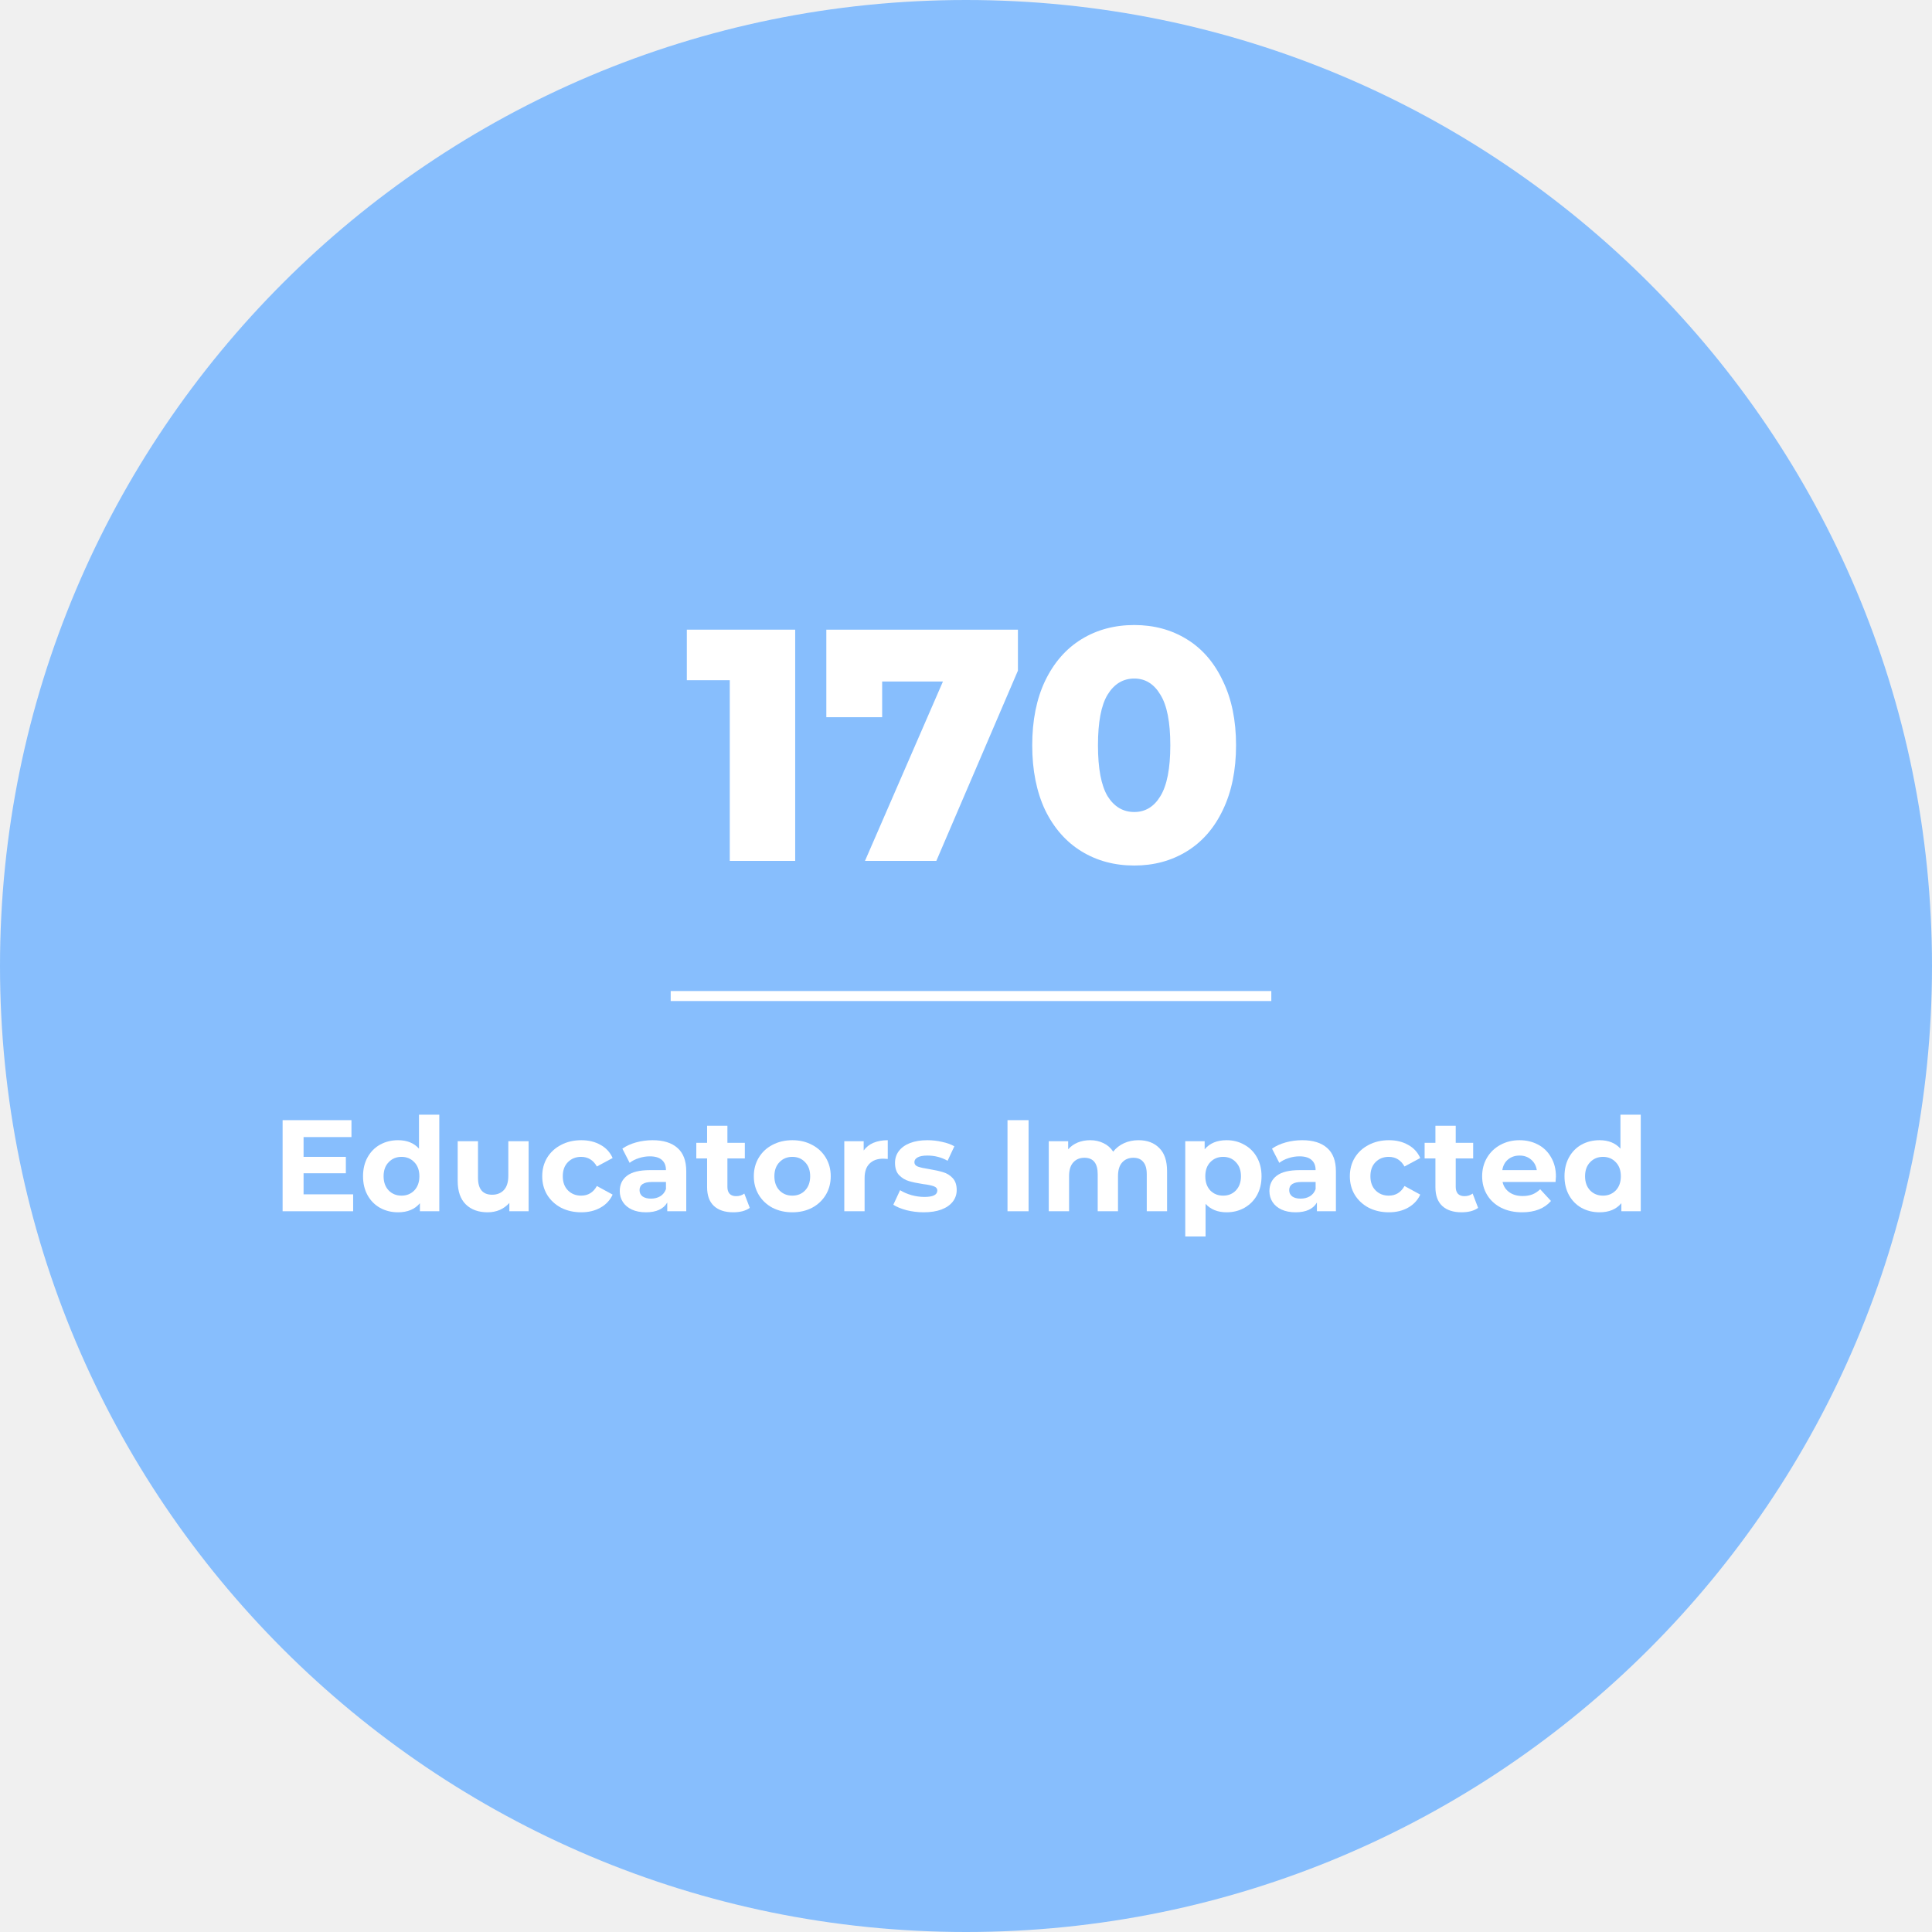
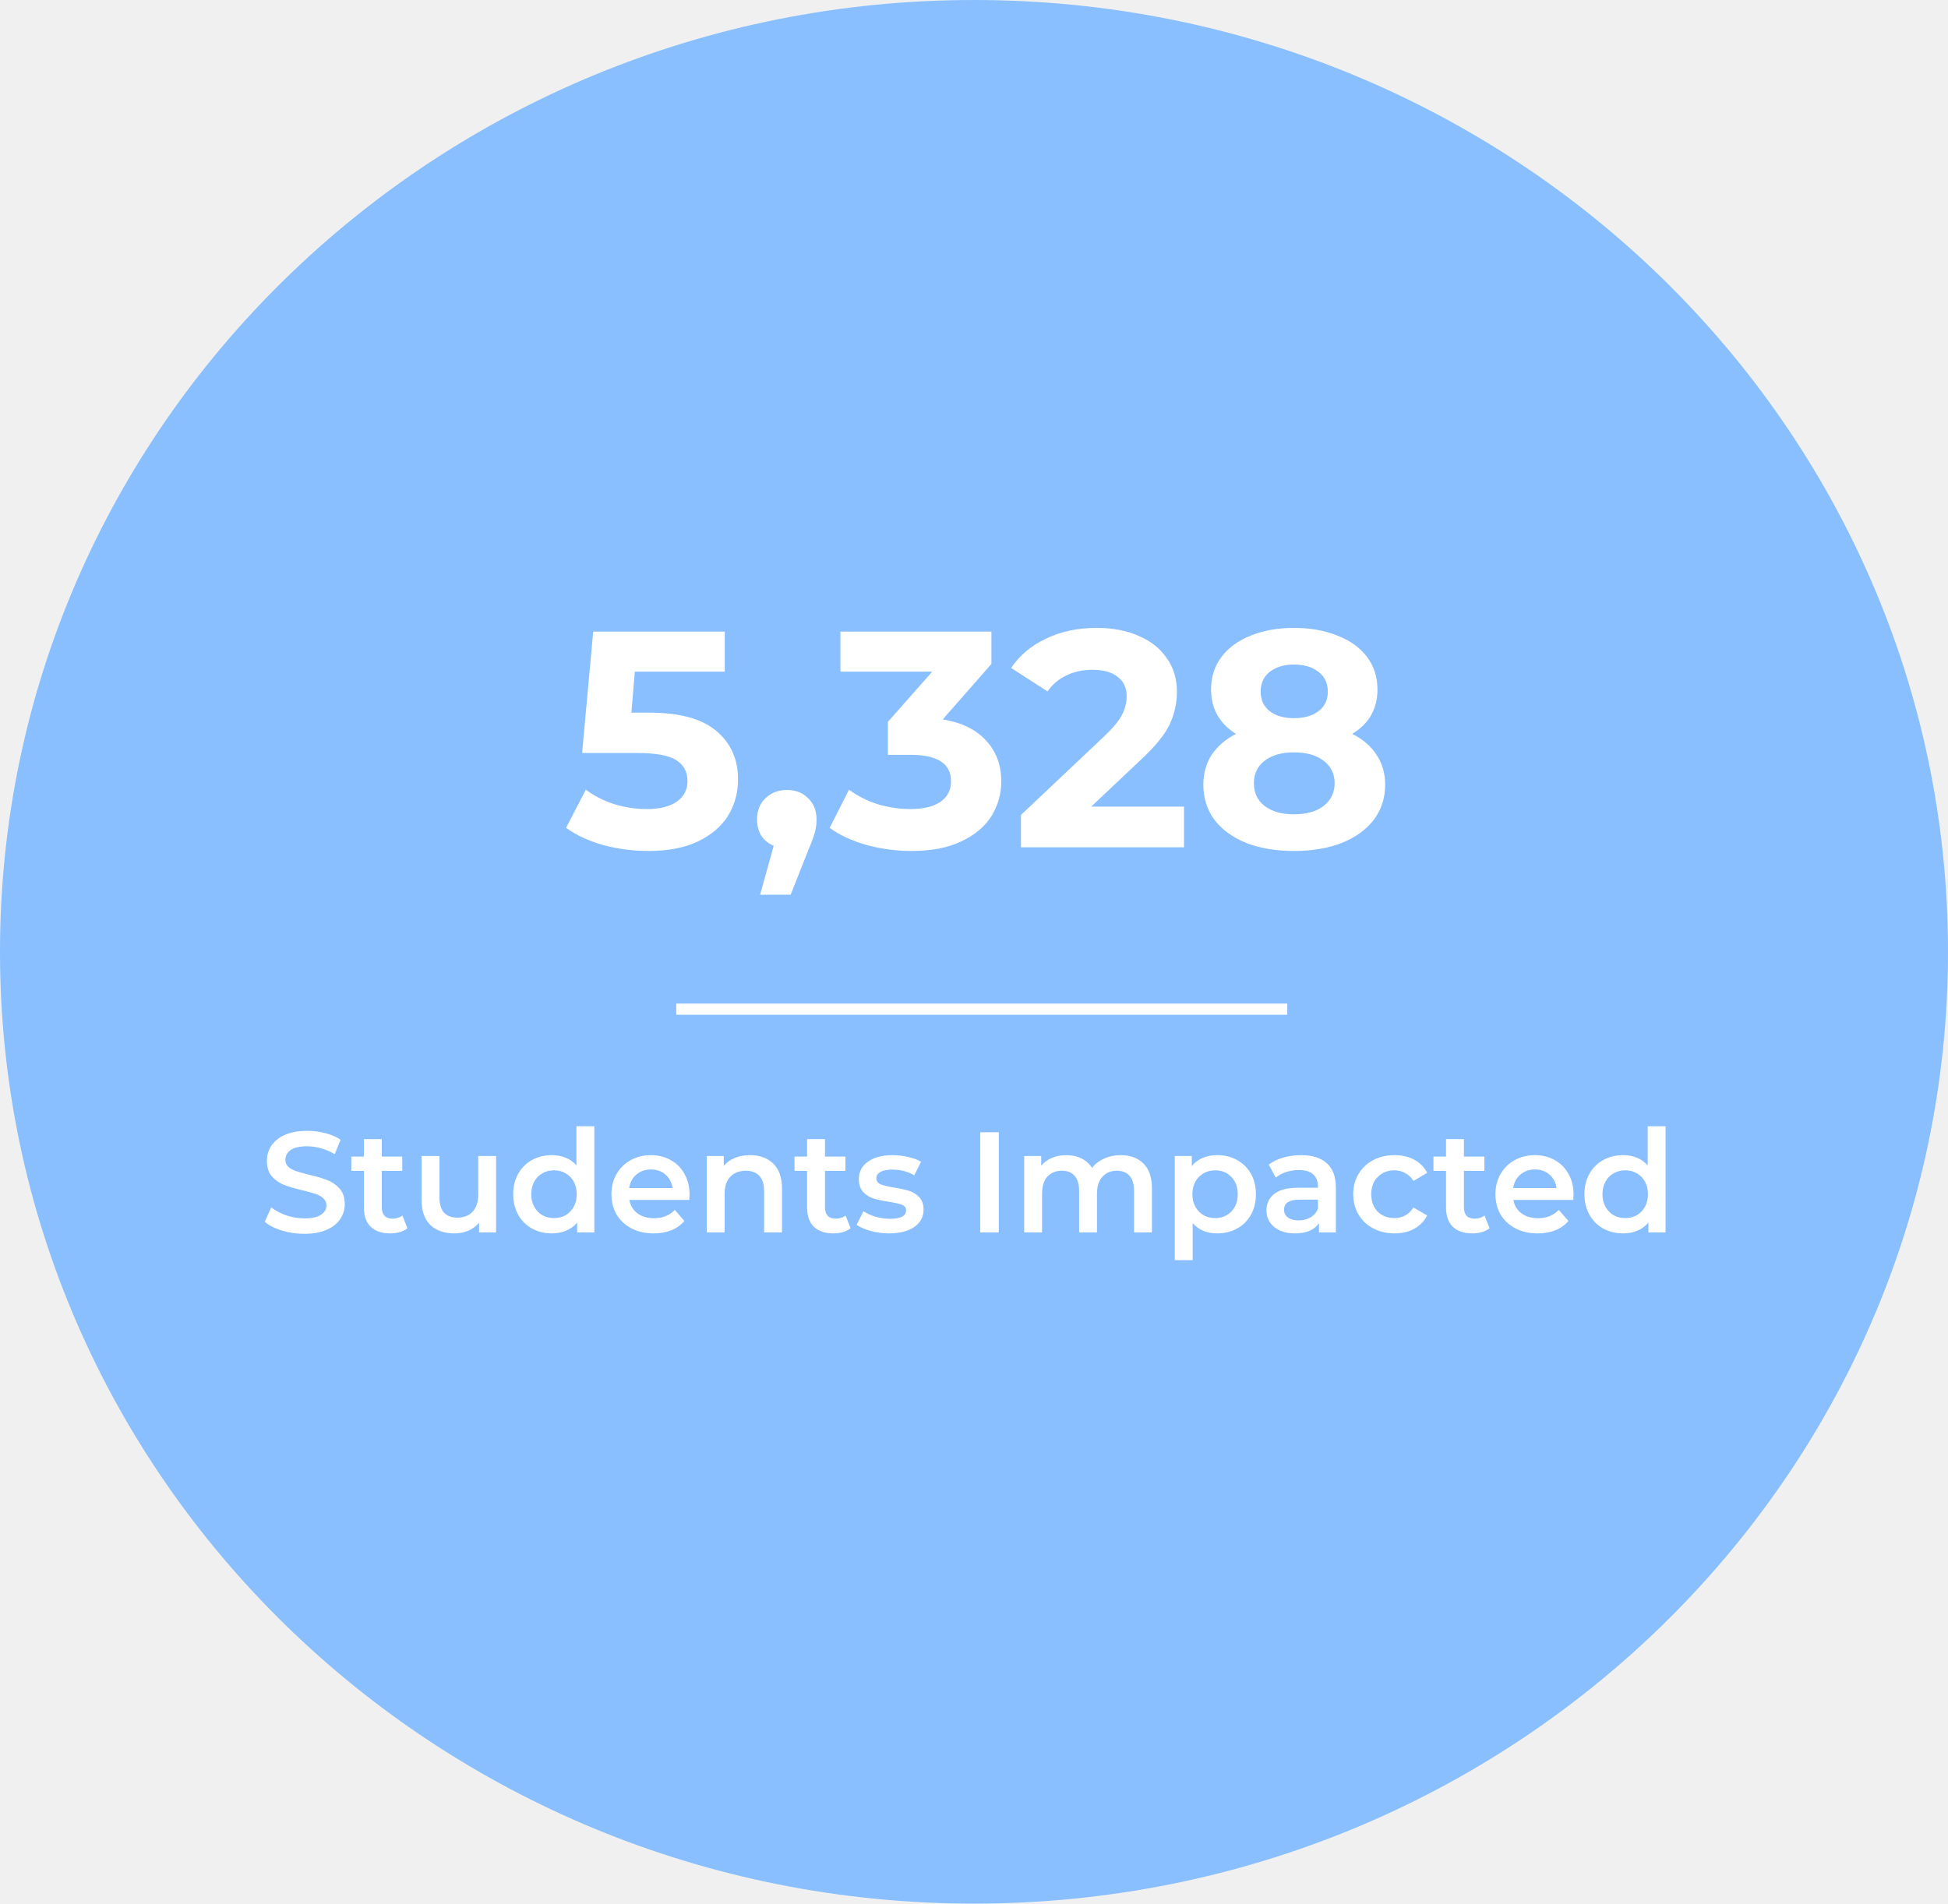
- <svg xmlns="http://www.w3.org/2000/svg" width="193" height="193" viewBox="0 0 193 193" fill="none">
-   <circle cx="96.5" cy="96.5" r="96.5" fill="#87BEFD" />
-   <path d="M79.436 62.901V86.001H72.902V67.95H68.612V62.901H79.436Z" fill="white" />
-   <path d="M101.687 62.901V66.993L93.536 86.001H86.408L94.196 68.082H88.124V71.645H82.547V62.901H101.687Z" fill="white" />
-   <path d="M113.313 86.463C111.333 86.463 109.573 85.99 108.033 85.043C106.493 84.097 105.283 82.722 104.403 80.918C103.545 79.093 103.116 76.936 103.116 74.451C103.116 71.965 103.545 69.82 104.403 68.016C105.283 66.189 106.493 64.803 108.033 63.858C109.573 62.911 111.333 62.438 113.313 62.438C115.271 62.438 117.02 62.911 118.56 63.858C120.1 64.803 121.299 66.189 122.157 68.016C123.037 69.82 123.477 71.965 123.477 74.451C123.477 76.936 123.037 79.093 122.157 80.918C121.299 82.722 120.1 84.097 118.56 85.043C117.02 85.99 115.271 86.463 113.313 86.463ZM113.313 81.117C114.413 81.117 115.282 80.588 115.92 79.532C116.58 78.454 116.91 76.76 116.91 74.451C116.91 72.141 116.58 70.457 115.92 69.401C115.282 68.323 114.413 67.784 113.313 67.784C112.191 67.784 111.3 68.323 110.64 69.401C110.002 70.457 109.683 72.141 109.683 74.451C109.683 76.76 110.002 78.454 110.64 79.532C111.3 80.588 112.191 81.117 113.313 81.117Z" fill="white" />
-   <rect x="67" y="99" width="60" height="1" fill="white" />
-   <path d="M35.278 119.31V121H28.232V111.9H35.109V113.59H30.325V115.566H34.55V117.204H30.325V119.31H35.278Z" fill="white" />
-   <path d="M43.884 111.354V121H41.947V120.194C41.445 120.8 40.717 121.104 39.763 121.104C39.105 121.104 38.507 120.956 37.969 120.662C37.441 120.367 37.025 119.947 36.721 119.401C36.418 118.855 36.266 118.222 36.266 117.503C36.266 116.783 36.418 116.151 36.721 115.605C37.025 115.059 37.441 114.638 37.969 114.344C38.507 114.049 39.105 113.902 39.763 113.902C40.656 113.902 41.354 114.183 41.856 114.747V111.354H43.884ZM40.114 119.44C40.626 119.44 41.05 119.266 41.388 118.92C41.726 118.564 41.895 118.092 41.895 117.503C41.895 116.913 41.726 116.445 41.388 116.099C41.05 115.743 40.626 115.566 40.114 115.566C39.594 115.566 39.165 115.743 38.827 116.099C38.489 116.445 38.32 116.913 38.32 117.503C38.32 118.092 38.489 118.564 38.827 118.92C39.165 119.266 39.594 119.44 40.114 119.44Z" fill="white" />
-   <path d="M52.807 114.006V121H50.883V120.168C50.615 120.471 50.294 120.705 49.921 120.87C49.549 121.026 49.146 121.104 48.712 121.104C47.794 121.104 47.066 120.839 46.528 120.311C45.991 119.782 45.722 118.998 45.722 117.958V114.006H47.75V117.659C47.75 118.785 48.223 119.349 49.167 119.349C49.653 119.349 50.043 119.193 50.337 118.881C50.632 118.56 50.779 118.088 50.779 117.464V114.006H52.807Z" fill="white" />
-   <path d="M58.066 121.104C57.321 121.104 56.649 120.952 56.051 120.649C55.462 120.337 54.998 119.908 54.66 119.362C54.331 118.816 54.166 118.196 54.166 117.503C54.166 116.809 54.331 116.19 54.66 115.644C54.998 115.098 55.462 114.673 56.051 114.37C56.649 114.058 57.321 113.902 58.066 113.902C58.803 113.902 59.444 114.058 59.99 114.37C60.545 114.673 60.948 115.111 61.199 115.683L59.626 116.528C59.262 115.886 58.738 115.566 58.053 115.566C57.524 115.566 57.087 115.739 56.74 116.086C56.393 116.432 56.22 116.905 56.22 117.503C56.22 118.101 56.393 118.573 56.74 118.92C57.087 119.266 57.524 119.44 58.053 119.44C58.746 119.44 59.271 119.119 59.626 118.478L61.199 119.336C60.948 119.89 60.545 120.324 59.99 120.636C59.444 120.948 58.803 121.104 58.066 121.104Z" fill="white" />
-   <path d="M65.188 113.902C66.271 113.902 67.103 114.162 67.684 114.682C68.264 115.193 68.555 115.969 68.555 117.009V121H66.657V120.129C66.275 120.779 65.565 121.104 64.525 121.104C63.987 121.104 63.519 121.013 63.121 120.831C62.731 120.649 62.432 120.397 62.224 120.077C62.016 119.756 61.912 119.392 61.912 118.985C61.912 118.335 62.154 117.823 62.64 117.451C63.134 117.078 63.892 116.892 64.915 116.892H66.527C66.527 116.45 66.392 116.112 66.124 115.878C65.855 115.635 65.452 115.514 64.915 115.514C64.542 115.514 64.174 115.574 63.81 115.696C63.454 115.808 63.151 115.964 62.9 116.164L62.172 114.747C62.553 114.478 63.008 114.27 63.537 114.123C64.074 113.975 64.624 113.902 65.188 113.902ZM65.032 119.739C65.378 119.739 65.686 119.661 65.955 119.505C66.223 119.34 66.414 119.102 66.527 118.79V118.075H65.136C64.304 118.075 63.888 118.348 63.888 118.894C63.888 119.154 63.987 119.362 64.187 119.518C64.395 119.665 64.676 119.739 65.032 119.739Z" fill="white" />
-   <path d="M74.901 120.662C74.702 120.809 74.455 120.922 74.16 121C73.874 121.069 73.571 121.104 73.25 121.104C72.418 121.104 71.772 120.891 71.313 120.467C70.862 120.042 70.637 119.418 70.637 118.595V115.722H69.558V114.162H70.637V112.459H72.665V114.162H74.407V115.722H72.665V118.569C72.665 118.863 72.739 119.093 72.886 119.258C73.042 119.414 73.259 119.492 73.536 119.492C73.857 119.492 74.13 119.405 74.355 119.232L74.901 120.662Z" fill="white" />
-   <path d="M79.152 121.104C78.415 121.104 77.752 120.952 77.163 120.649C76.582 120.337 76.127 119.908 75.798 119.362C75.469 118.816 75.304 118.196 75.304 117.503C75.304 116.809 75.469 116.19 75.798 115.644C76.127 115.098 76.582 114.673 77.163 114.37C77.752 114.058 78.415 113.902 79.152 113.902C79.888 113.902 80.547 114.058 81.128 114.37C81.709 114.673 82.163 115.098 82.493 115.644C82.822 116.19 82.987 116.809 82.987 117.503C82.987 118.196 82.822 118.816 82.493 119.362C82.163 119.908 81.709 120.337 81.128 120.649C80.547 120.952 79.888 121.104 79.152 121.104ZM79.152 119.44C79.672 119.44 80.097 119.266 80.426 118.92C80.764 118.564 80.933 118.092 80.933 117.503C80.933 116.913 80.764 116.445 80.426 116.099C80.097 115.743 79.672 115.566 79.152 115.566C78.632 115.566 78.203 115.743 77.865 116.099C77.527 116.445 77.358 116.913 77.358 117.503C77.358 118.092 77.527 118.564 77.865 118.92C78.203 119.266 78.632 119.44 79.152 119.44Z" fill="white" />
-   <path d="M86.279 114.929C86.522 114.591 86.847 114.335 87.254 114.162C87.67 113.988 88.147 113.902 88.684 113.902V115.774C88.459 115.756 88.307 115.748 88.229 115.748C87.649 115.748 87.194 115.912 86.864 116.242C86.535 116.562 86.37 117.048 86.37 117.698V121H84.342V114.006H86.279V114.929Z" fill="white" />
-   <path d="M92.269 121.104C91.688 121.104 91.12 121.034 90.566 120.896C90.011 120.748 89.569 120.566 89.24 120.35L89.916 118.894C90.228 119.093 90.605 119.258 91.047 119.388C91.489 119.509 91.922 119.57 92.347 119.57C93.205 119.57 93.634 119.357 93.634 118.933C93.634 118.733 93.517 118.59 93.283 118.504C93.049 118.417 92.689 118.343 92.204 118.283C91.632 118.196 91.159 118.096 90.787 117.984C90.414 117.871 90.089 117.672 89.812 117.386C89.543 117.1 89.409 116.692 89.409 116.164C89.409 115.722 89.534 115.332 89.786 114.994C90.046 114.647 90.418 114.378 90.904 114.188C91.398 113.997 91.978 113.902 92.646 113.902C93.14 113.902 93.629 113.958 94.115 114.071C94.609 114.175 95.016 114.322 95.337 114.513L94.661 115.956C94.045 115.609 93.374 115.436 92.646 115.436C92.212 115.436 91.887 115.496 91.671 115.618C91.454 115.739 91.346 115.895 91.346 116.086C91.346 116.302 91.463 116.454 91.697 116.541C91.931 116.627 92.303 116.71 92.815 116.788C93.387 116.883 93.855 116.987 94.219 117.1C94.583 117.204 94.899 117.399 95.168 117.685C95.436 117.971 95.571 118.369 95.571 118.881C95.571 119.314 95.441 119.7 95.181 120.038C94.921 120.376 94.539 120.64 94.037 120.831C93.543 121.013 92.953 121.104 92.269 121.104Z" fill="white" />
-   <path d="M100.646 111.9H102.752V121H100.646V111.9Z" fill="white" />
-   <path d="M113.726 113.902C114.601 113.902 115.295 114.162 115.806 114.682C116.326 115.193 116.586 115.964 116.586 116.996V121H114.558V117.308C114.558 116.753 114.441 116.341 114.207 116.073C113.982 115.795 113.657 115.657 113.232 115.657C112.755 115.657 112.378 115.813 112.101 116.125C111.824 116.428 111.685 116.883 111.685 117.49V121H109.657V117.308C109.657 116.207 109.215 115.657 108.331 115.657C107.863 115.657 107.49 115.813 107.213 116.125C106.936 116.428 106.797 116.883 106.797 117.49V121H104.769V114.006H106.706V114.812C106.966 114.517 107.282 114.292 107.655 114.136C108.036 113.98 108.452 113.902 108.903 113.902C109.397 113.902 109.843 114.001 110.242 114.201C110.641 114.391 110.961 114.673 111.204 115.046C111.49 114.682 111.85 114.4 112.283 114.201C112.725 114.001 113.206 113.902 113.726 113.902Z" fill="white" />
-   <path d="M122.538 113.902C123.188 113.902 123.777 114.053 124.306 114.357C124.843 114.651 125.264 115.072 125.567 115.618C125.87 116.155 126.022 116.783 126.022 117.503C126.022 118.222 125.87 118.855 125.567 119.401C125.264 119.938 124.843 120.358 124.306 120.662C123.777 120.956 123.188 121.104 122.538 121.104C121.645 121.104 120.943 120.822 120.432 120.259V123.522H118.404V114.006H120.341V114.812C120.844 114.205 121.576 113.902 122.538 113.902ZM122.187 119.44C122.707 119.44 123.132 119.266 123.461 118.92C123.799 118.564 123.968 118.092 123.968 117.503C123.968 116.913 123.799 116.445 123.461 116.099C123.132 115.743 122.707 115.566 122.187 115.566C121.667 115.566 121.238 115.743 120.9 116.099C120.571 116.445 120.406 116.913 120.406 117.503C120.406 118.092 120.571 118.564 120.9 118.92C121.238 119.266 121.667 119.44 122.187 119.44Z" fill="white" />
-   <path d="M130.086 113.902C131.17 113.902 132.002 114.162 132.582 114.682C133.163 115.193 133.453 115.969 133.453 117.009V121H131.555V120.129C131.174 120.779 130.463 121.104 129.423 121.104C128.886 121.104 128.418 121.013 128.019 120.831C127.629 120.649 127.33 120.397 127.122 120.077C126.914 119.756 126.81 119.392 126.81 118.985C126.81 118.335 127.053 117.823 127.538 117.451C128.032 117.078 128.791 116.892 129.813 116.892H131.425C131.425 116.45 131.291 116.112 131.022 115.878C130.754 115.635 130.351 115.514 129.813 115.514C129.441 115.514 129.072 115.574 128.708 115.696C128.353 115.808 128.05 115.964 127.798 116.164L127.07 114.747C127.452 114.478 127.907 114.27 128.435 114.123C128.973 113.975 129.523 113.902 130.086 113.902ZM129.93 119.739C130.277 119.739 130.585 119.661 130.853 119.505C131.122 119.34 131.313 119.102 131.425 118.79V118.075H130.034C129.202 118.075 128.786 118.348 128.786 118.894C128.786 119.154 128.886 119.362 129.085 119.518C129.293 119.665 129.575 119.739 129.93 119.739Z" fill="white" />
-   <path d="M138.745 121.104C137.999 121.104 137.328 120.952 136.73 120.649C136.14 120.337 135.677 119.908 135.339 119.362C135.009 118.816 134.845 118.196 134.845 117.503C134.845 116.809 135.009 116.19 135.339 115.644C135.677 115.098 136.14 114.673 136.73 114.37C137.328 114.058 137.999 113.902 138.745 113.902C139.481 113.902 140.123 114.058 140.669 114.37C141.223 114.673 141.626 115.111 141.878 115.683L140.305 116.528C139.941 115.886 139.416 115.566 138.732 115.566C138.203 115.566 137.765 115.739 137.419 116.086C137.072 116.432 136.899 116.905 136.899 117.503C136.899 118.101 137.072 118.573 137.419 118.92C137.765 119.266 138.203 119.44 138.732 119.44C139.425 119.44 139.949 119.119 140.305 118.478L141.878 119.336C141.626 119.89 141.223 120.324 140.669 120.636C140.123 120.948 139.481 121.104 138.745 121.104Z" fill="white" />
-   <path d="M147.658 120.662C147.459 120.809 147.212 120.922 146.917 121C146.631 121.069 146.328 121.104 146.007 121.104C145.175 121.104 144.529 120.891 144.07 120.467C143.619 120.042 143.394 119.418 143.394 118.595V115.722H142.315V114.162H143.394V112.459H145.422V114.162H147.164V115.722H145.422V118.569C145.422 118.863 145.496 119.093 145.643 119.258C145.799 119.414 146.016 119.492 146.293 119.492C146.614 119.492 146.887 119.405 147.112 119.232L147.658 120.662Z" fill="white" />
-   <path d="M155.432 117.529C155.432 117.555 155.419 117.737 155.393 118.075H150.102C150.197 118.508 150.422 118.85 150.778 119.102C151.133 119.353 151.575 119.479 152.104 119.479C152.468 119.479 152.788 119.427 153.066 119.323C153.352 119.21 153.616 119.037 153.859 118.803L154.938 119.973C154.279 120.727 153.317 121.104 152.052 121.104C151.263 121.104 150.565 120.952 149.959 120.649C149.352 120.337 148.884 119.908 148.555 119.362C148.225 118.816 148.061 118.196 148.061 117.503C148.061 116.818 148.221 116.203 148.542 115.657C148.871 115.102 149.317 114.673 149.881 114.37C150.453 114.058 151.09 113.902 151.792 113.902C152.476 113.902 153.096 114.049 153.651 114.344C154.205 114.638 154.639 115.063 154.951 115.618C155.271 116.164 155.432 116.801 155.432 117.529ZM151.805 115.436C151.345 115.436 150.96 115.566 150.648 115.826C150.336 116.086 150.145 116.441 150.076 116.892H153.521C153.451 116.45 153.261 116.099 152.949 115.839C152.637 115.57 152.255 115.436 151.805 115.436Z" fill="white" />
-   <path d="M163.906 111.354V121H161.969V120.194C161.466 120.8 160.738 121.104 159.785 121.104C159.126 121.104 158.528 120.956 157.991 120.662C157.462 120.367 157.046 119.947 156.743 119.401C156.439 118.855 156.288 118.222 156.288 117.503C156.288 116.783 156.439 116.151 156.743 115.605C157.046 115.059 157.462 114.638 157.991 114.344C158.528 114.049 159.126 113.902 159.785 113.902C160.677 113.902 161.375 114.183 161.878 114.747V111.354H163.906ZM160.136 119.44C160.647 119.44 161.072 119.266 161.41 118.92C161.748 118.564 161.917 118.092 161.917 117.503C161.917 116.913 161.748 116.445 161.41 116.099C161.072 115.743 160.647 115.566 160.136 115.566C159.616 115.566 159.187 115.743 158.849 116.099C158.511 116.445 158.342 116.913 158.342 117.503C158.342 118.092 158.511 118.564 158.849 118.92C159.187 119.266 159.616 119.44 160.136 119.44Z" fill="white" />
+ <svg xmlns="http://www.w3.org/2000/svg" width="177" height="173" viewBox="0 0 177 173" fill="none">
+   <mask id="mask0" mask-type="alpha" maskUnits="userSpaceOnUse" x="0" y="0" width="177" height="173">
+     <path fill-rule="evenodd" clip-rule="evenodd" d="M88.5 173C39.623 173 0 134.273 0 86.5C0 38.727 39.623 0 88.5 0C137.377 0 177 38.727 177 86.5C177 134.273 137.377 173 88.5 173Z" fill="white" />
+   </mask>
+   <g mask="url(#mask0)">
+     <path fill-rule="evenodd" clip-rule="evenodd" d="M-3.986 176.896H180.987V-3.896H-3.986V176.896Z" fill="#89BFFE" />
+   </g>
+   <mask id="mask1" mask-type="alpha" maskUnits="userSpaceOnUse" x="61" y="91" width="56" height="2">
+     <path fill-rule="evenodd" clip-rule="evenodd" d="M61.446 91.203H116.965V92.221H61.446V91.203Z" fill="white" />
+   </mask>
+   <g mask="url(#mask1)">
+     <path fill-rule="evenodd" clip-rule="evenodd" d="M57.506 97.309H120.905V86.115H57.506V97.309Z" fill="white" />
+   </g>
+   <path d="M58.968 64.764C61.731 64.764 63.765 65.315 65.072 66.416C66.397 67.517 67.06 68.992 67.06 70.84C67.06 72.035 66.761 73.127 66.164 74.116C65.567 75.087 64.652 75.871 63.42 76.468C62.207 77.047 60.704 77.336 58.912 77.336C57.531 77.336 56.168 77.159 54.824 76.804C53.499 76.431 52.369 75.908 51.436 75.236L53.228 71.764C53.975 72.324 54.833 72.763 55.804 73.08C56.775 73.379 57.773 73.528 58.8 73.528C59.939 73.528 60.835 73.304 61.488 72.856C62.141 72.408 62.468 71.783 62.468 70.98C62.468 70.14 62.123 69.505 61.432 69.076C60.76 68.647 59.584 68.432 57.904 68.432H52.892L53.9 57.4H65.856V61.04H57.68L57.372 64.764H58.968Z" fill="white" />
+   <path d="M71.504 71.792C72.288 71.792 72.932 72.044 73.436 72.548C73.94 73.033 74.192 73.677 74.192 74.48C74.192 74.853 74.146 75.227 74.052 75.6C73.959 75.973 73.754 76.533 73.436 77.28L71.84 81.312H69.068L70.3 76.86C69.834 76.673 69.46 76.375 69.18 75.964C68.919 75.535 68.788 75.04 68.788 74.48C68.788 73.677 69.04 73.033 69.544 72.548C70.067 72.044 70.72 71.792 71.504 71.792Z" fill="white" />
+   <path d="M85.658 65.38C87.375 65.66 88.691 66.304 89.606 67.312C90.521 68.301 90.978 69.533 90.978 71.008C90.978 72.147 90.679 73.201 90.082 74.172C89.485 75.124 88.57 75.889 87.338 76.468C86.125 77.047 84.631 77.336 82.858 77.336C81.477 77.336 80.114 77.159 78.77 76.804C77.445 76.431 76.315 75.908 75.382 75.236L77.146 71.764C77.893 72.324 78.751 72.763 79.722 73.08C80.711 73.379 81.719 73.528 82.746 73.528C83.885 73.528 84.781 73.313 85.434 72.884C86.087 72.436 86.414 71.811 86.414 71.008C86.414 69.403 85.191 68.6 82.746 68.6H80.674V65.604L84.706 61.04H76.362V57.4H90.082V60.34L85.658 65.38Z" fill="white" />
+   <path d="M107.58 73.304V77H92.767V74.06L100.328 66.92C101.13 66.155 101.672 65.501 101.952 64.96C102.232 64.4 102.372 63.849 102.372 63.308C102.372 62.524 102.101 61.927 101.56 61.516C101.037 61.087 100.262 60.872 99.236 60.872C98.377 60.872 97.602 61.04 96.912 61.376C96.221 61.693 95.642 62.179 95.175 62.832L91.871 60.704C92.637 59.565 93.692 58.679 95.035 58.044C96.379 57.391 97.919 57.064 99.656 57.064C101.112 57.064 102.381 57.307 103.464 57.792C104.565 58.259 105.414 58.931 106.012 59.808C106.628 60.667 106.936 61.684 106.936 62.86C106.936 63.924 106.712 64.923 106.264 65.856C105.816 66.789 104.948 67.853 103.66 69.048L99.151 73.304H107.58Z" fill="white" />
+   <path d="M122.863 66.696C123.834 67.181 124.571 67.816 125.075 68.6C125.598 69.384 125.859 70.289 125.859 71.316C125.859 72.529 125.514 73.593 124.823 74.508C124.132 75.404 123.162 76.104 121.911 76.608C120.66 77.093 119.214 77.336 117.571 77.336C115.928 77.336 114.482 77.093 113.231 76.608C111.999 76.104 111.038 75.404 110.347 74.508C109.675 73.593 109.339 72.529 109.339 71.316C109.339 70.289 109.591 69.384 110.095 68.6C110.618 67.816 111.355 67.181 112.307 66.696C111.579 66.248 111.019 65.688 110.627 65.016C110.235 64.325 110.039 63.541 110.039 62.664C110.039 61.525 110.356 60.536 110.991 59.696C111.626 58.856 112.512 58.212 113.651 57.764C114.79 57.297 116.096 57.064 117.571 57.064C119.064 57.064 120.38 57.297 121.519 57.764C122.676 58.212 123.572 58.856 124.207 59.696C124.842 60.536 125.159 61.525 125.159 62.664C125.159 63.541 124.963 64.325 124.571 65.016C124.179 65.688 123.61 66.248 122.863 66.696ZM117.571 60.396C116.656 60.396 115.919 60.62 115.359 61.068C114.818 61.497 114.547 62.095 114.547 62.86C114.547 63.607 114.818 64.195 115.359 64.624C115.9 65.053 116.638 65.268 117.571 65.268C118.504 65.268 119.251 65.053 119.811 64.624C120.371 64.195 120.651 63.607 120.651 62.86C120.651 62.095 120.371 61.497 119.811 61.068C119.251 60.62 118.504 60.396 117.571 60.396ZM117.571 74.004C118.71 74.004 119.606 73.752 120.259 73.248C120.931 72.725 121.267 72.035 121.267 71.176C121.267 70.317 120.931 69.636 120.259 69.132C119.606 68.628 118.71 68.376 117.571 68.376C116.451 68.376 115.564 68.628 114.911 69.132C114.258 69.636 113.931 70.317 113.931 71.176C113.931 72.053 114.258 72.744 114.911 73.248C115.564 73.752 116.451 74.004 117.571 74.004Z" fill="white" />
+   <path d="M27.646 112.13C26.944 112.13 26.264 112.03 25.605 111.831C24.955 111.632 24.439 111.367 24.058 111.038L24.643 109.725C25.016 110.02 25.471 110.262 26.008 110.453C26.554 110.635 27.1 110.726 27.646 110.726C28.322 110.726 28.825 110.618 29.154 110.401C29.492 110.184 29.661 109.898 29.661 109.543C29.661 109.283 29.566 109.071 29.375 108.906C29.193 108.733 28.959 108.598 28.673 108.503C28.387 108.408 27.997 108.299 27.503 108.178C26.81 108.013 26.246 107.849 25.813 107.684C25.388 107.519 25.02 107.264 24.708 106.917C24.405 106.562 24.253 106.085 24.253 105.487C24.253 104.984 24.387 104.529 24.656 104.122C24.933 103.706 25.345 103.377 25.891 103.134C26.446 102.891 27.122 102.77 27.919 102.77C28.474 102.77 29.02 102.839 29.557 102.978C30.094 103.117 30.558 103.316 30.948 103.576L30.415 104.889C30.016 104.655 29.6 104.477 29.167 104.356C28.734 104.235 28.313 104.174 27.906 104.174C27.239 104.174 26.74 104.287 26.411 104.512C26.09 104.737 25.93 105.036 25.93 105.409C25.93 105.669 26.021 105.881 26.203 106.046C26.394 106.211 26.632 106.341 26.918 106.436C27.204 106.531 27.594 106.64 28.088 106.761C28.764 106.917 29.319 107.082 29.752 107.255C30.185 107.42 30.554 107.675 30.857 108.022C31.169 108.369 31.325 108.837 31.325 109.426C31.325 109.929 31.186 110.384 30.909 110.791C30.64 111.198 30.229 111.523 29.674 111.766C29.119 112.009 28.443 112.13 27.646 112.13Z" fill="white" />
+   <path d="M37.018 111.623C36.827 111.779 36.593 111.896 36.316 111.974C36.047 112.052 35.761 112.091 35.458 112.091C34.695 112.091 34.106 111.892 33.69 111.493C33.274 111.094 33.066 110.514 33.066 109.751V106.41H31.922V105.11H33.066V103.524H34.691V105.11H36.55V106.41H34.691V109.712C34.691 110.05 34.773 110.31 34.938 110.492C35.103 110.665 35.341 110.752 35.653 110.752C36.017 110.752 36.32 110.657 36.563 110.466L37.018 111.623Z" fill="white" />
+   <path d="M45.076 105.058V112H43.529V111.116C43.269 111.428 42.944 111.671 42.554 111.844C42.164 112.009 41.743 112.091 41.293 112.091C40.365 112.091 39.633 111.835 39.096 111.324C38.567 110.804 38.303 110.037 38.303 109.023V105.058H39.928V108.802C39.928 109.426 40.066 109.894 40.344 110.206C40.63 110.509 41.033 110.661 41.553 110.661C42.133 110.661 42.593 110.483 42.931 110.128C43.277 109.764 43.451 109.244 43.451 108.568V105.058H45.076Z" fill="white" />
+   <path d="M54.002 102.354V112H52.442V111.103C52.174 111.432 51.84 111.679 51.441 111.844C51.051 112.009 50.618 112.091 50.141 112.091C49.474 112.091 48.872 111.944 48.334 111.649C47.806 111.354 47.39 110.938 47.086 110.401C46.783 109.855 46.631 109.231 46.631 108.529C46.631 107.827 46.783 107.207 47.086 106.67C47.39 106.133 47.806 105.717 48.334 105.422C48.872 105.127 49.474 104.98 50.141 104.98C50.601 104.98 51.021 105.058 51.402 105.214C51.784 105.37 52.109 105.604 52.377 105.916V102.354H54.002ZM50.336 110.7C50.726 110.7 51.077 110.613 51.389 110.44C51.701 110.258 51.948 110.002 52.13 109.673C52.312 109.344 52.403 108.962 52.403 108.529C52.403 108.096 52.312 107.714 52.13 107.385C51.948 107.056 51.701 106.804 51.389 106.631C51.077 106.449 50.726 106.358 50.336 106.358C49.946 106.358 49.595 106.449 49.283 106.631C48.971 106.804 48.724 107.056 48.542 107.385C48.36 107.714 48.269 108.096 48.269 108.529C48.269 108.962 48.36 109.344 48.542 109.673C48.724 110.002 48.971 110.258 49.283 110.44C49.595 110.613 49.946 110.7 50.336 110.7Z" fill="white" />
+   <path d="M62.654 108.568C62.654 108.681 62.645 108.841 62.628 109.049H57.181C57.276 109.56 57.523 109.968 57.922 110.271C58.329 110.566 58.832 110.713 59.43 110.713C60.193 110.713 60.821 110.462 61.315 109.959L62.186 110.96C61.874 111.333 61.48 111.614 61.003 111.805C60.526 111.996 59.989 112.091 59.391 112.091C58.628 112.091 57.957 111.939 57.376 111.636C56.795 111.333 56.345 110.912 56.024 110.375C55.712 109.829 55.556 109.214 55.556 108.529C55.556 107.853 55.708 107.246 56.011 106.709C56.323 106.163 56.752 105.738 57.298 105.435C57.844 105.132 58.459 104.98 59.144 104.98C59.82 104.98 60.422 105.132 60.951 105.435C61.488 105.73 61.904 106.15 62.199 106.696C62.502 107.233 62.654 107.857 62.654 108.568ZM59.144 106.28C58.624 106.28 58.182 106.436 57.818 106.748C57.463 107.051 57.246 107.459 57.168 107.97H61.107C61.038 107.467 60.825 107.06 60.47 106.748C60.115 106.436 59.673 106.28 59.144 106.28Z" fill="white" />
+   <path d="M68.154 104.98C69.029 104.98 69.731 105.236 70.26 105.747C70.789 106.258 71.053 107.017 71.053 108.022V112H69.428V108.23C69.428 107.623 69.285 107.168 68.999 106.865C68.713 106.553 68.306 106.397 67.777 106.397C67.179 106.397 66.707 106.579 66.36 106.943C66.013 107.298 65.84 107.814 65.84 108.49V112H64.215V105.058H65.762V105.955C66.031 105.634 66.369 105.392 66.776 105.227C67.183 105.062 67.643 104.98 68.154 104.98Z" fill="white" />
+   <path d="M77.287 111.623C77.097 111.779 76.863 111.896 76.585 111.974C76.317 112.052 76.031 112.091 75.727 112.091C74.965 112.091 74.375 111.892 73.959 111.493C73.543 111.094 73.335 110.514 73.335 109.751V106.41H72.191V105.11H73.335V103.524H74.96V105.11H76.819V106.41H74.96V109.712C74.96 110.05 75.043 110.31 75.207 110.492C75.372 110.665 75.61 110.752 75.922 110.752C76.286 110.752 76.59 110.657 76.832 110.466L77.287 111.623Z" fill="white" />
+   <path d="M80.769 112.091C80.206 112.091 79.656 112.017 79.118 111.87C78.581 111.723 78.152 111.536 77.831 111.311L78.455 110.076C78.767 110.284 79.14 110.453 79.573 110.583C80.015 110.704 80.448 110.765 80.873 110.765C81.844 110.765 82.329 110.509 82.329 109.998C82.329 109.755 82.204 109.586 81.952 109.491C81.71 109.396 81.315 109.305 80.769 109.218C80.197 109.131 79.729 109.032 79.365 108.919C79.01 108.806 78.698 108.611 78.429 108.334C78.169 108.048 78.039 107.654 78.039 107.151C78.039 106.492 78.312 105.968 78.858 105.578C79.413 105.179 80.158 104.98 81.094 104.98C81.571 104.98 82.047 105.036 82.524 105.149C83.001 105.253 83.391 105.396 83.694 105.578L83.07 106.813C82.481 106.466 81.818 106.293 81.081 106.293C80.605 106.293 80.24 106.367 79.989 106.514C79.746 106.653 79.625 106.839 79.625 107.073C79.625 107.333 79.755 107.519 80.015 107.632C80.284 107.736 80.695 107.836 81.25 107.931C81.805 108.018 82.26 108.117 82.615 108.23C82.971 108.343 83.274 108.533 83.525 108.802C83.785 109.071 83.915 109.452 83.915 109.946C83.915 110.596 83.633 111.116 83.07 111.506C82.507 111.896 81.74 112.091 80.769 112.091Z" fill="white" />
+   <path d="M89.063 102.9H90.753V112H89.063V102.9Z" fill="white" />
+   <path d="M101.821 104.98C102.696 104.98 103.389 105.236 103.901 105.747C104.412 106.25 104.668 107.008 104.668 108.022V112H103.043V108.23C103.043 107.623 102.908 107.168 102.64 106.865C102.371 106.553 101.985 106.397 101.483 106.397C100.937 106.397 100.499 106.579 100.17 106.943C99.84 107.298 99.676 107.81 99.676 108.477V112H98.051V108.23C98.051 107.623 97.916 107.168 97.648 106.865C97.379 106.553 96.993 106.397 96.491 106.397C95.936 106.397 95.494 106.575 95.165 106.93C94.844 107.285 94.684 107.801 94.684 108.477V112H93.059V105.058H94.606V105.942C94.866 105.63 95.191 105.392 95.581 105.227C95.971 105.062 96.404 104.98 96.881 104.98C97.401 104.98 97.86 105.08 98.259 105.279C98.666 105.47 98.987 105.756 99.221 106.137C99.507 105.773 99.875 105.491 100.326 105.292C100.776 105.084 101.275 104.98 101.821 104.98Z" fill="white" />
+   <path d="M110.592 104.98C111.268 104.98 111.871 105.127 112.399 105.422C112.937 105.717 113.357 106.133 113.66 106.67C113.964 107.207 114.115 107.827 114.115 108.529C114.115 109.231 113.964 109.855 113.66 110.401C113.357 110.938 112.937 111.354 112.399 111.649C111.871 111.944 111.268 112.091 110.592 112.091C109.656 112.091 108.915 111.779 108.369 111.155V114.522H106.744V105.058H108.291V105.968C108.56 105.639 108.889 105.392 109.279 105.227C109.678 105.062 110.116 104.98 110.592 104.98ZM110.41 110.7C111.008 110.7 111.498 110.501 111.879 110.102C112.269 109.703 112.464 109.179 112.464 108.529C112.464 107.879 112.269 107.355 111.879 106.956C111.498 106.557 111.008 106.358 110.41 106.358C110.02 106.358 109.669 106.449 109.357 106.631C109.045 106.804 108.798 107.056 108.616 107.385C108.434 107.714 108.343 108.096 108.343 108.529C108.343 108.962 108.434 109.344 108.616 109.673C108.798 110.002 109.045 110.258 109.357 110.44C109.669 110.613 110.02 110.7 110.41 110.7Z" fill="white" />
+   <path d="M118.22 104.98C119.242 104.98 120.022 105.227 120.56 105.721C121.106 106.206 121.379 106.943 121.379 107.931V112H119.845V111.155C119.645 111.458 119.359 111.692 118.987 111.857C118.623 112.013 118.181 112.091 117.661 112.091C117.141 112.091 116.686 112.004 116.296 111.831C115.906 111.649 115.602 111.402 115.386 111.09C115.178 110.769 115.074 110.41 115.074 110.011C115.074 109.387 115.303 108.889 115.763 108.516C116.231 108.135 116.963 107.944 117.96 107.944H119.754V107.84C119.754 107.355 119.606 106.982 119.312 106.722C119.026 106.462 118.597 106.332 118.025 106.332C117.635 106.332 117.249 106.393 116.868 106.514C116.495 106.635 116.179 106.804 115.919 107.021L115.282 105.838C115.646 105.561 116.083 105.348 116.595 105.201C117.106 105.054 117.648 104.98 118.22 104.98ZM117.999 110.908C118.406 110.908 118.766 110.817 119.078 110.635C119.398 110.444 119.624 110.176 119.754 109.829V109.023H118.077C117.141 109.023 116.673 109.331 116.673 109.946C116.673 110.241 116.79 110.475 117.024 110.648C117.258 110.821 117.583 110.908 117.999 110.908Z" fill="white" />
+   <path d="M126.713 112.091C125.993 112.091 125.348 111.939 124.776 111.636C124.204 111.333 123.757 110.912 123.437 110.375C123.116 109.829 122.956 109.214 122.956 108.529C122.956 107.844 123.116 107.233 123.437 106.696C123.757 106.159 124.199 105.738 124.763 105.435C125.335 105.132 125.985 104.98 126.713 104.98C127.397 104.98 127.995 105.119 128.507 105.396C129.027 105.673 129.416 106.072 129.676 106.592L128.429 107.32C128.229 106.999 127.978 106.761 127.674 106.605C127.38 106.44 127.055 106.358 126.7 106.358C126.093 106.358 125.59 106.557 125.192 106.956C124.793 107.346 124.594 107.87 124.594 108.529C124.594 109.188 124.789 109.716 125.179 110.115C125.577 110.505 126.084 110.7 126.7 110.7C127.055 110.7 127.38 110.622 127.674 110.466C127.978 110.301 128.229 110.059 128.429 109.738L129.676 110.466C129.408 110.986 129.014 111.389 128.493 111.675C127.982 111.952 127.389 112.091 126.713 112.091Z" fill="white" />
+   <path d="M135.343 111.623C135.152 111.779 134.918 111.896 134.641 111.974C134.372 112.052 134.086 112.091 133.783 112.091C133.02 112.091 132.431 111.892 132.015 111.493C131.599 111.094 131.391 110.514 131.391 109.751V106.41H130.247V105.11H131.391V103.524H133.016V105.11H134.875V106.41H133.016V109.712C133.016 110.05 133.098 110.31 133.263 110.492C133.428 110.665 133.666 110.752 133.978 110.752C134.342 110.752 134.645 110.657 134.888 110.466L135.343 111.623Z" fill="white" />
+   <path d="M142.977 108.568C142.977 108.681 142.969 108.841 142.951 109.049H137.504C137.6 109.56 137.847 109.968 138.245 110.271C138.653 110.566 139.155 110.713 139.753 110.713C140.516 110.713 141.144 110.462 141.638 109.959L142.509 110.96C142.197 111.333 141.803 111.614 141.326 111.805C140.85 111.996 140.312 112.091 139.714 112.091C138.952 112.091 138.28 111.939 137.699 111.636C137.119 111.333 136.668 110.912 136.347 110.375C136.035 109.829 135.879 109.214 135.879 108.529C135.879 107.853 136.031 107.246 136.334 106.709C136.646 106.163 137.075 105.738 137.621 105.435C138.167 105.132 138.783 104.98 139.467 104.98C140.143 104.98 140.746 105.132 141.274 105.435C141.812 105.73 142.228 106.15 142.522 106.696C142.826 107.233 142.977 107.857 142.977 108.568ZM139.467 106.28C138.947 106.28 138.505 106.436 138.141 106.748C137.786 107.051 137.569 107.459 137.491 107.97H141.43C141.361 107.467 141.149 107.06 140.793 106.748C140.438 106.436 139.996 106.28 139.467 106.28Z" fill="white" />
+   <path d="M151.337 102.354V112H149.777V111.103C149.509 111.432 149.175 111.679 148.776 111.844C148.386 112.009 147.953 112.091 147.476 112.091C146.809 112.091 146.207 111.944 145.669 111.649C145.141 111.354 144.725 110.938 144.421 110.401C144.118 109.855 143.966 109.231 143.966 108.529C143.966 107.827 144.118 107.207 144.421 106.67C144.725 106.133 145.141 105.717 145.669 105.422C146.207 105.127 146.809 104.98 147.476 104.98C147.936 104.98 148.356 105.058 148.737 105.214C149.119 105.37 149.444 105.604 149.712 105.916V102.354H151.337ZM147.671 110.7C148.061 110.7 148.412 110.613 148.724 110.44C149.036 110.258 149.283 110.002 149.465 109.673C149.647 109.344 149.738 108.962 149.738 108.529C149.738 108.096 149.647 107.714 149.465 107.385C149.283 107.056 149.036 106.804 148.724 106.631C148.412 106.449 148.061 106.358 147.671 106.358C147.281 106.358 146.93 106.449 146.618 106.631C146.306 106.804 146.059 107.056 145.877 107.385C145.695 107.714 145.604 108.096 145.604 108.529C145.604 108.962 145.695 109.344 145.877 109.673C146.059 110.002 146.306 110.258 146.618 110.44C146.93 110.613 147.281 110.7 147.671 110.7Z" fill="white" />
</svg>
